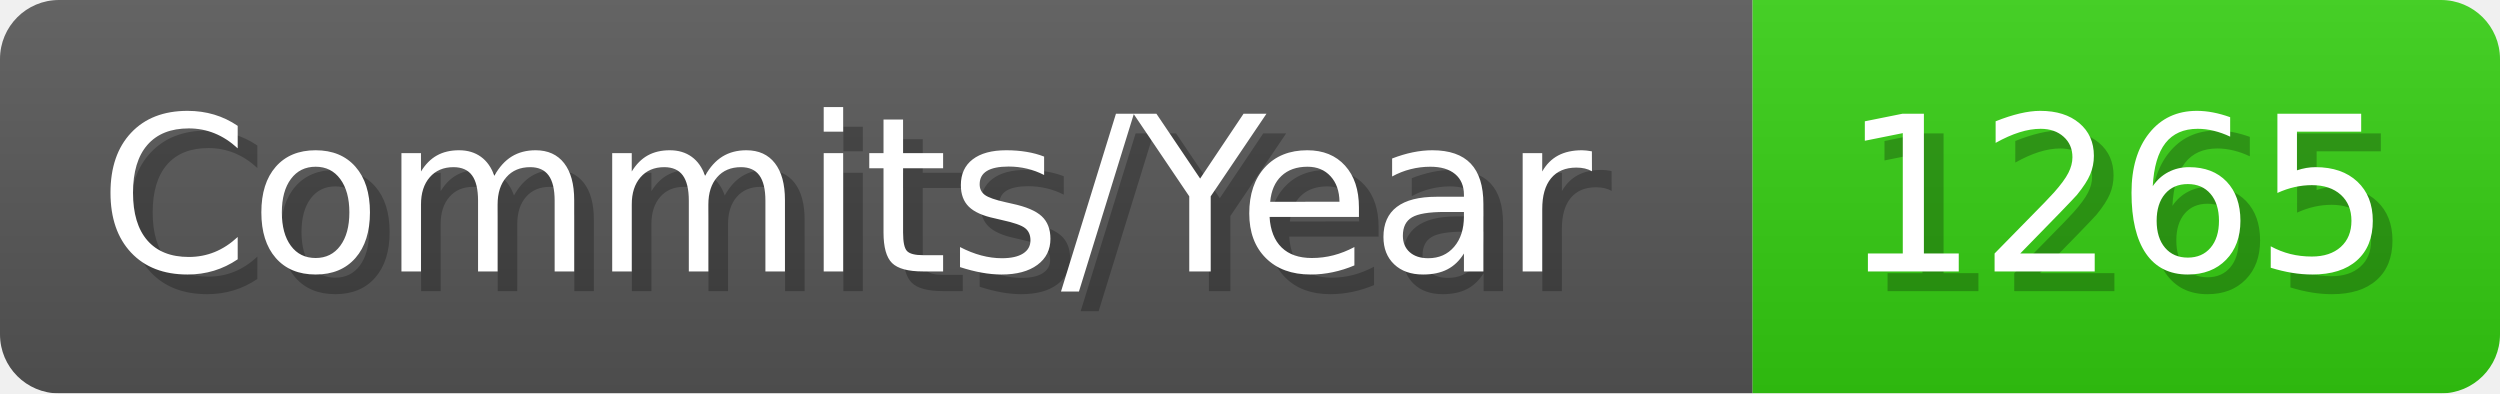
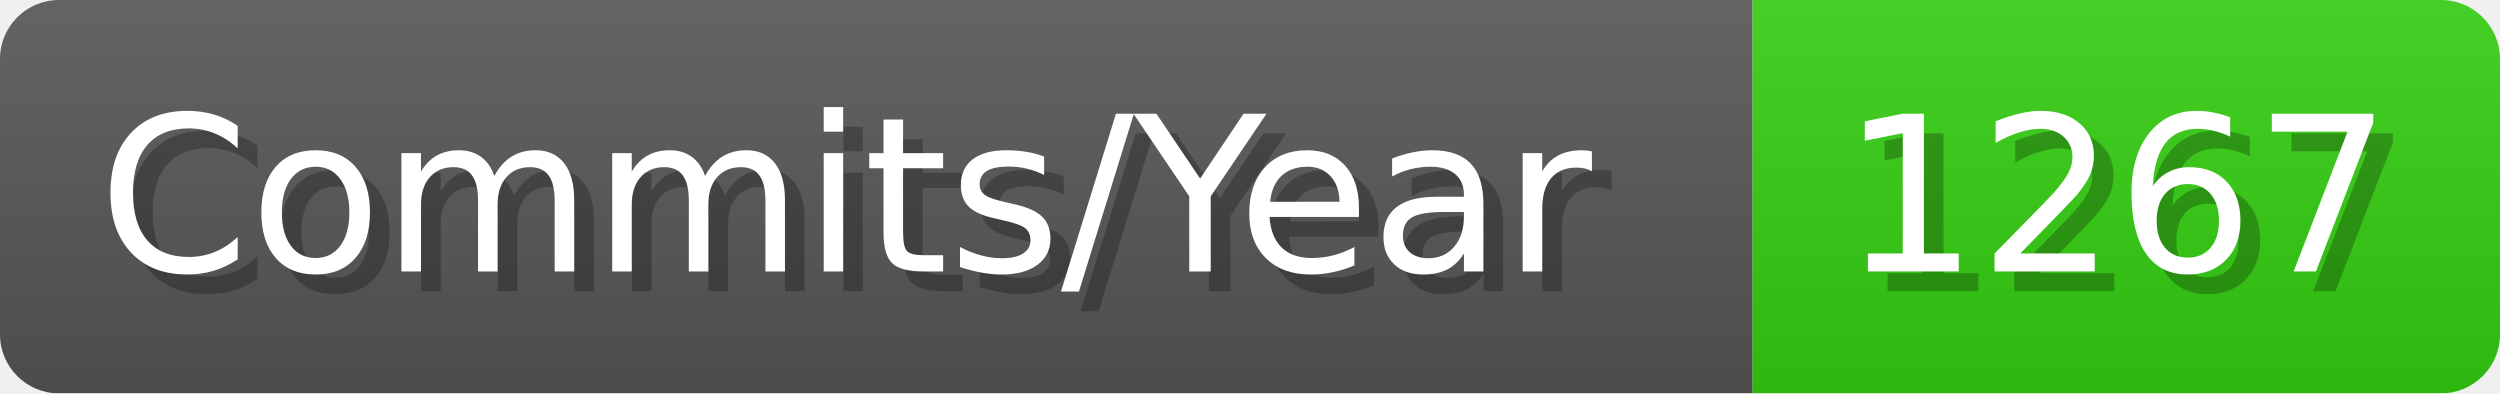
- <svg xmlns="http://www.w3.org/2000/svg" width="127.1" height="20" viewBox="0 0 1271 200" role="img" aria-label="Commits/Year: 1265">
+ <svg xmlns="http://www.w3.org/2000/svg" width="127.1" height="20" viewBox="0 0 1271 200" role="img" aria-label="Commits/Year: 1267">
  <linearGradient id="aUPdi" x2="0" y2="100%">
    <stop offset="0" stop-opacity=".1" stop-color="#EEE" />
    <stop offset="1" stop-opacity=".1" />
  </linearGradient>
  <mask id="WfAiQ">
    <rect width="1271" height="200" rx="30" fill="#FFF" />
  </mask>
  <g mask="url(#WfAiQ)">
    <rect width="891" height="200" fill="#555" />
    <rect width="380" height="200" fill="#3C1" x="891" />
    <rect width="1271" height="200" fill="url(#aUPdi)" />
  </g>
  <g aria-hidden="true" fill="#fff" text-anchor="start" font-family="Verdana,DejaVu Sans,sans-serif" font-size="110">
    <text x="60" y="148" textLength="791" fill="#000" opacity="0.25">Commits/Year</text>
    <text x="50" y="138" textLength="791">Commits/Year</text>
-     <text x="946" y="148" textLength="280" fill="#000" opacity="0.25">1265</text>
-     <text x="936" y="138" textLength="280">1265</text>
+     <text x="946" y="148" textLength="280" fill="#000" opacity="0.25">1267</text>
+     <text x="936" y="138" textLength="280">1267</text>
  </g>
</svg>
